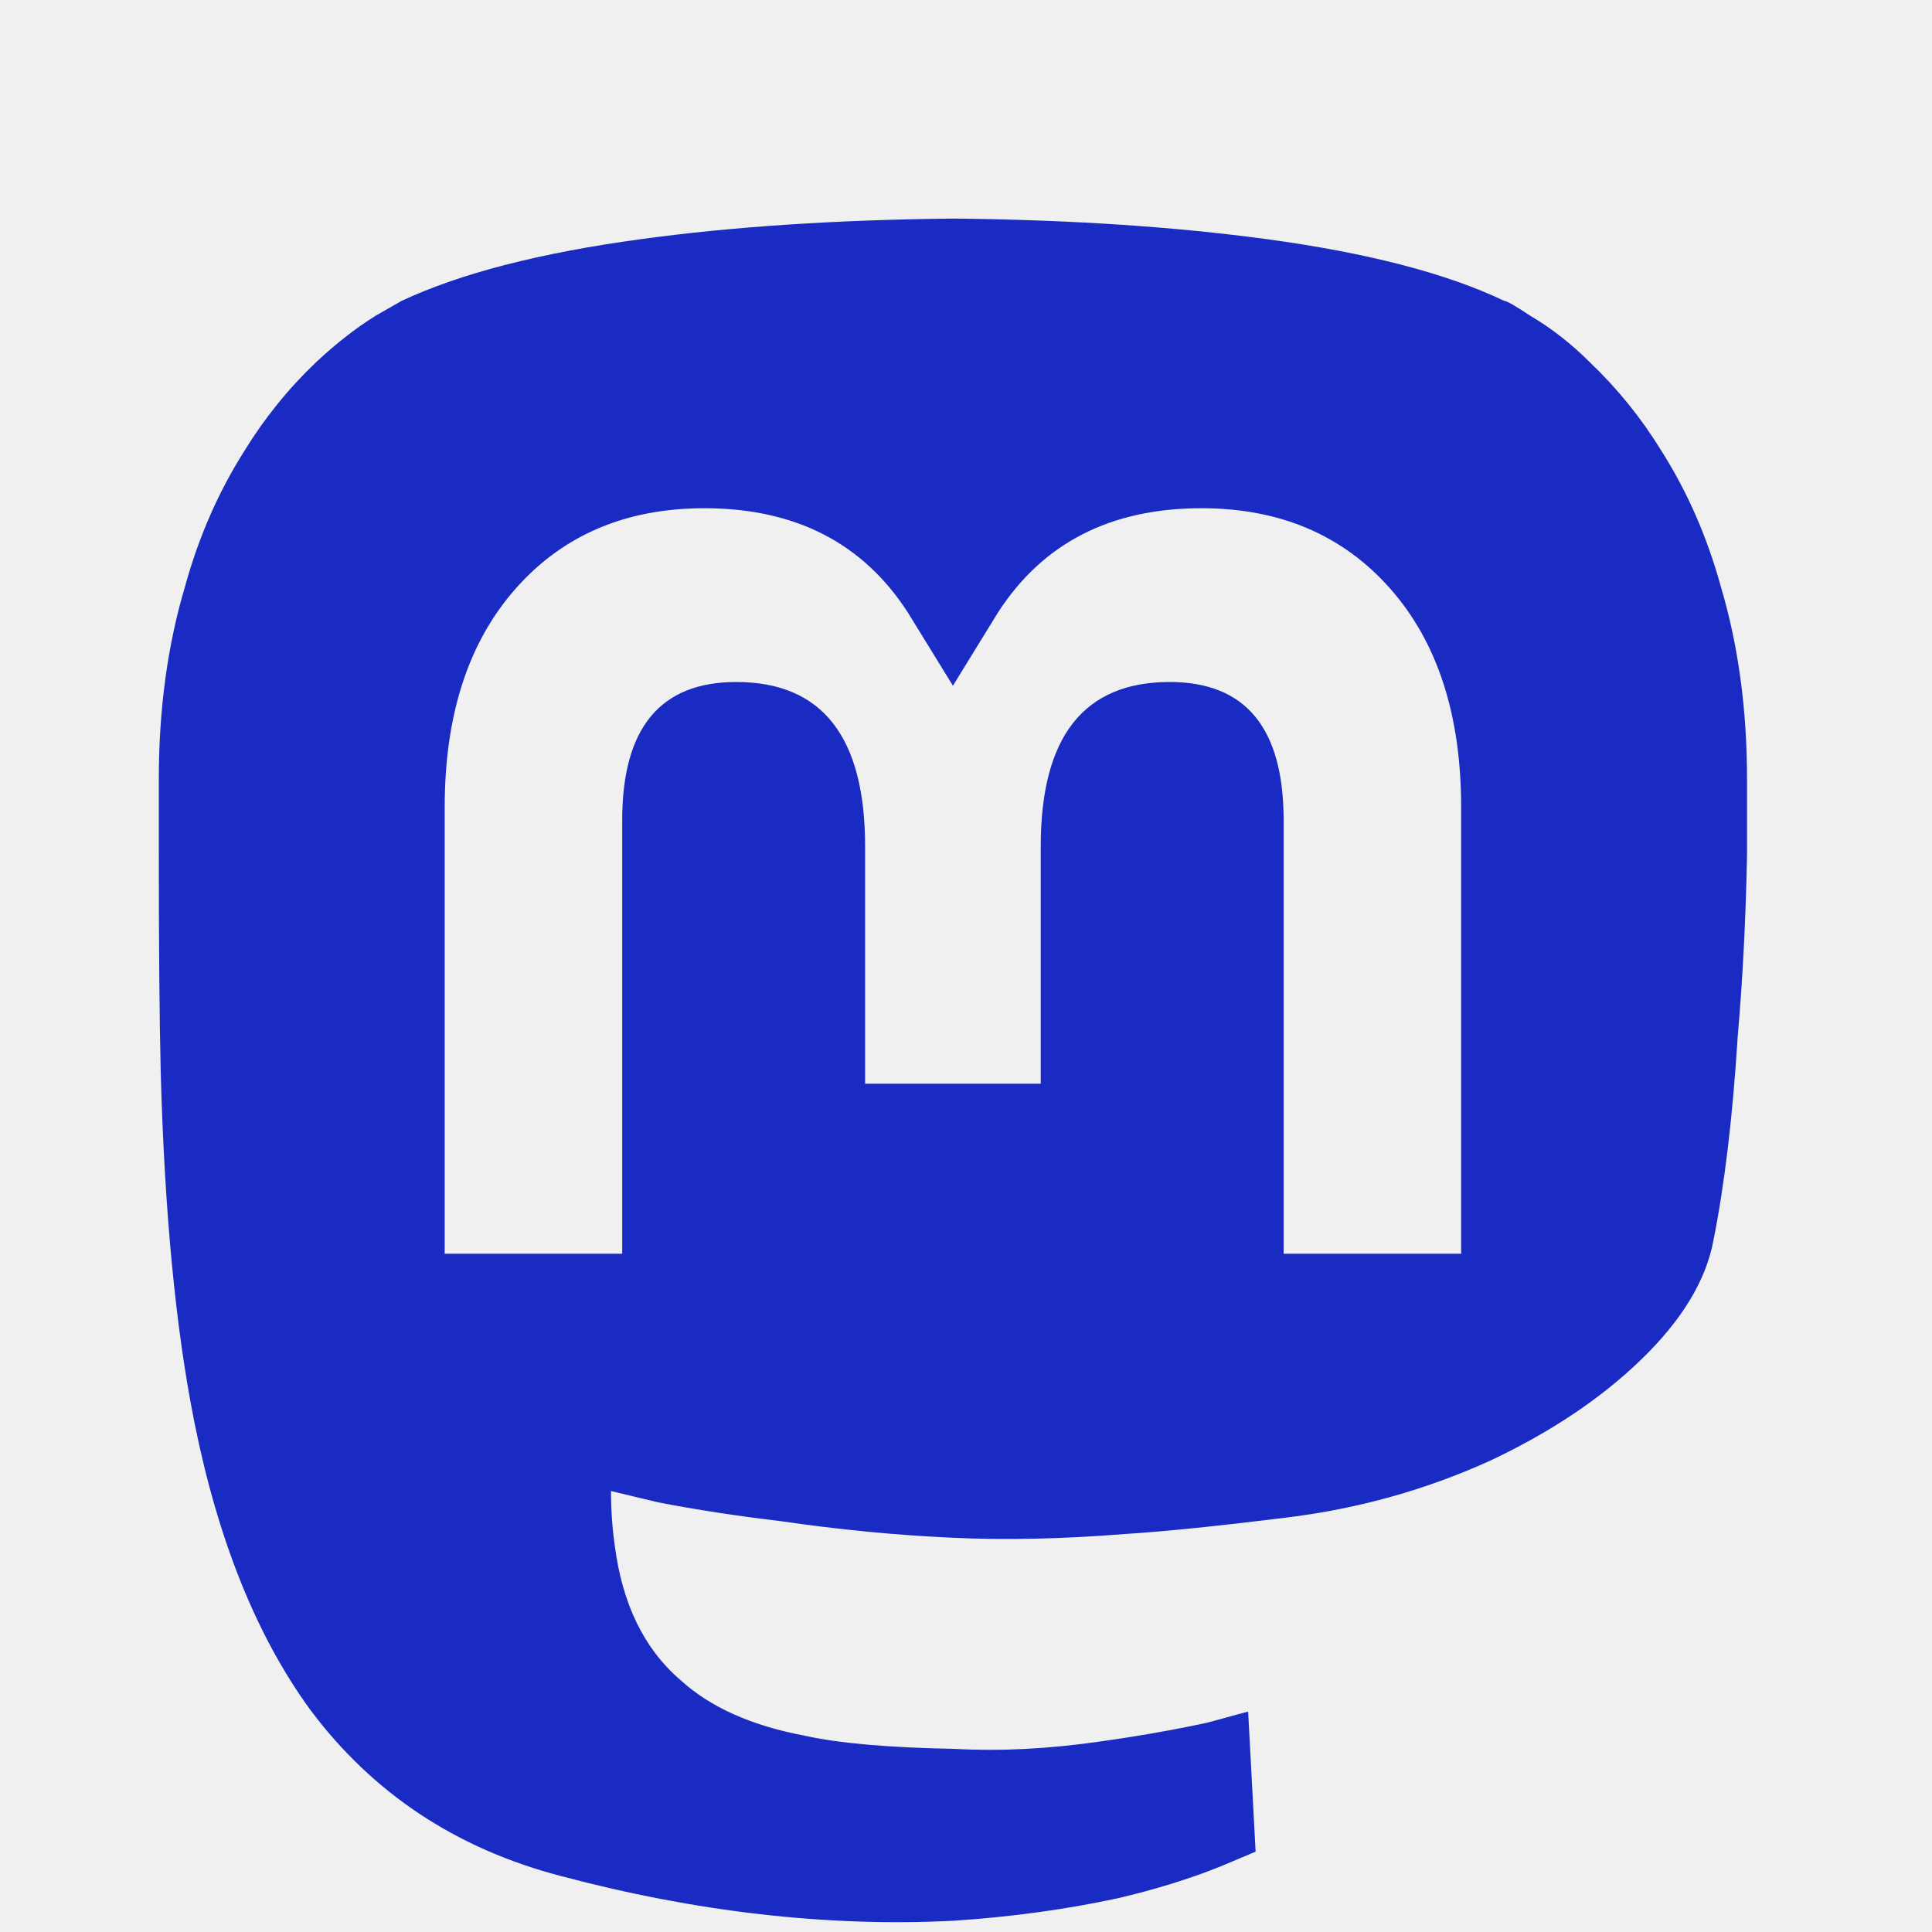
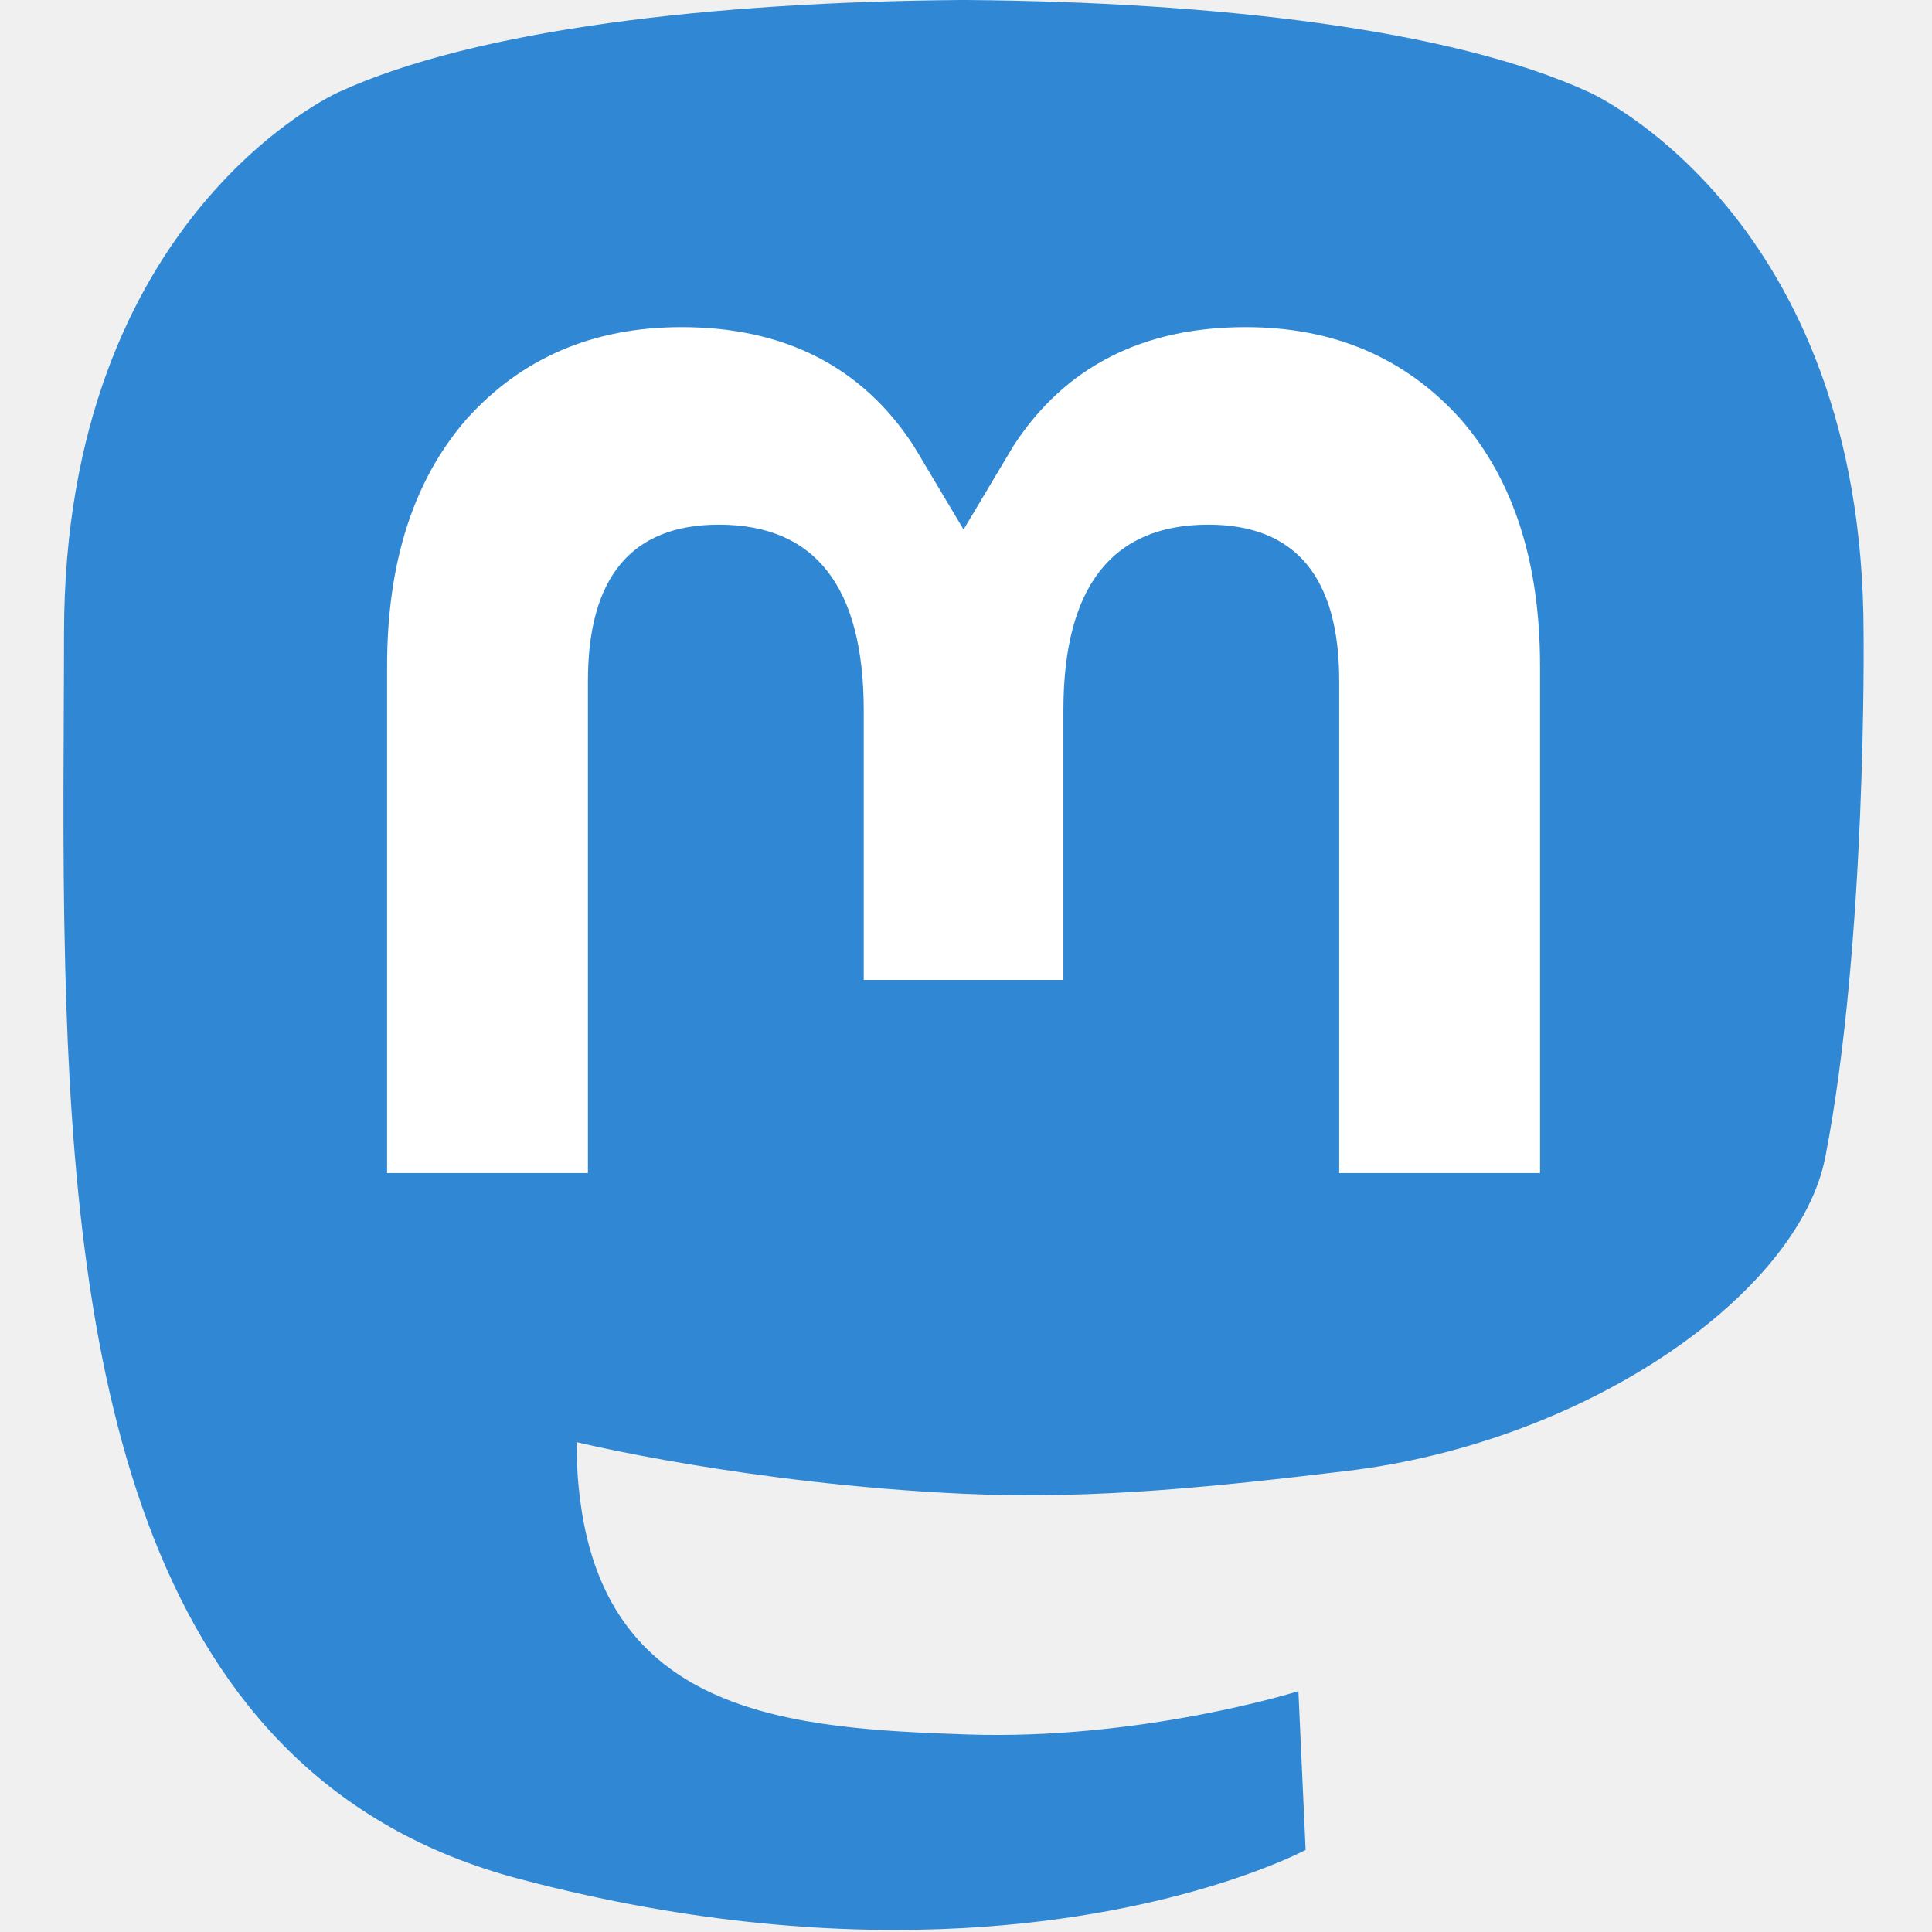
- <svg xmlns="http://www.w3.org/2000/svg" width="800px" height="800px" viewBox="-10 -5 1034 1034" version="1.1" fill="#000000">
-   <g id="SVGRepo_bgCarrier" stroke-width="0" />
-   <g id="SVGRepo_tracerCarrier" stroke-linecap="round" stroke-linejoin="round" />
-   <g id="SVGRepo_iconCarrier">
-     <path fill="#192BC2" d="M499 112q-93 1 -166 11q-81 11 -128 33l-14 8q-16 10 -32 25q-22 21 -38 47q-21 33 -32 73q-14 47 -14 103v37q0 77 1 119q3 113 18 188q19 95 62 154q50 67 134 89q109 29 210 24q46 -3 88 -12q30 -7 55 -17l19 -8l-4 -75l-22 6q-28 6 -57 10q-41 6 -78 4q-53 -1 -80 -7 q-43 -8 -67 -30q-29 -25 -35 -72q-2 -14 -2 -29l25 6q31 6 65 10q48 7 93 9q42 2 92 -2q32 -2 88 -9t107 -30q49 -23 81.5 -54.5t38.5 -63.5q9 -45 13 -109q4 -46 5 -97v-41q0 -56 -14 -103q-11 -40 -32 -73q-16 -26 -38 -47q-15 -15 -32 -25q-12 -8 -14 -8 q-46 -22 -127 -33q-74 -10 -166 -11h-3zM367 267q73 0 109 56l24 39l24 -39q36 -56 109 -56q63 0 101 43t38 117v239h-95v-232q0 -74 -61 -74q-69 0 -69 88v127h-94v-127q0 -88 -69 -88q-61 0 -61 74v232h-95v-239q0 -74 38 -117t101 -43z" />
+ <svg xmlns="http://www.w3.org/2000/svg" width="800px" height="800px" viewBox="-9 0 274 274" version="1.1" preserveAspectRatio="xMidYMid">
+   <g>
+     <path d="M249.874,164.085 C246.121,183.392 216.261,204.523 181.966,208.618 C164.083,210.752 146.476,212.713 127.7,211.852 C96.995,210.445 72.767,204.523 72.767,204.523 C72.767,207.512 72.951,210.358 73.32,213.02 C77.312,243.322 103.367,245.138 128.048,245.984 C152.96,246.836 175.142,239.842 175.142,239.842 L176.165,262.363 C176.165,262.363 158.74,271.72 127.7,273.441 C110.584,274.382 89.331,273.01 64.578,266.458 C10.892,252.248 1.659,195.022 0.246,136.956 C-0.185,119.715 0.081,103.459 0.081,89.862 C0.081,30.487 38.984,13.083 38.984,13.083 C58.6,4.074 92.259,0.286 127.251,0 L128.11,0 C163.102,0.286 196.784,4.074 216.398,13.083 C216.398,13.083 255.299,30.487 255.299,89.862 C255.299,89.862 255.787,133.67 249.874,164.085" fill="#3088D4">
+ 
+ </path>
+     <path d="M209.413,94.469 L209.413,166.363 L180.93,166.363 L180.93,96.582 C180.93,81.872 174.74,74.406 162.361,74.406 C148.673,74.406 141.813,83.263 141.813,100.776 L141.813,138.971 L113.498,138.971 L113.498,100.776 C113.498,83.263 106.636,74.406 92.949,74.406 C80.569,74.406 74.38,81.872 74.38,96.582 L74.38,166.363 L45.897,166.363 L45.897,94.469 C45.897,79.775 49.638,68.099 57.153,59.46 C64.902,50.822 75.051,46.394 87.649,46.394 C102.224,46.394 113.262,51.996 120.56,63.202 L127.655,75.095 L134.751,63.202 C142.047,51.996 153.085,46.394 167.662,46.394 C180.259,46.394 190.407,50.822 198.158,59.46 C205.671,68.099 209.413,79.775 209.413,94.469" fill="#FFFFFF">
+ 
+ </path>
  </g>
</svg>
